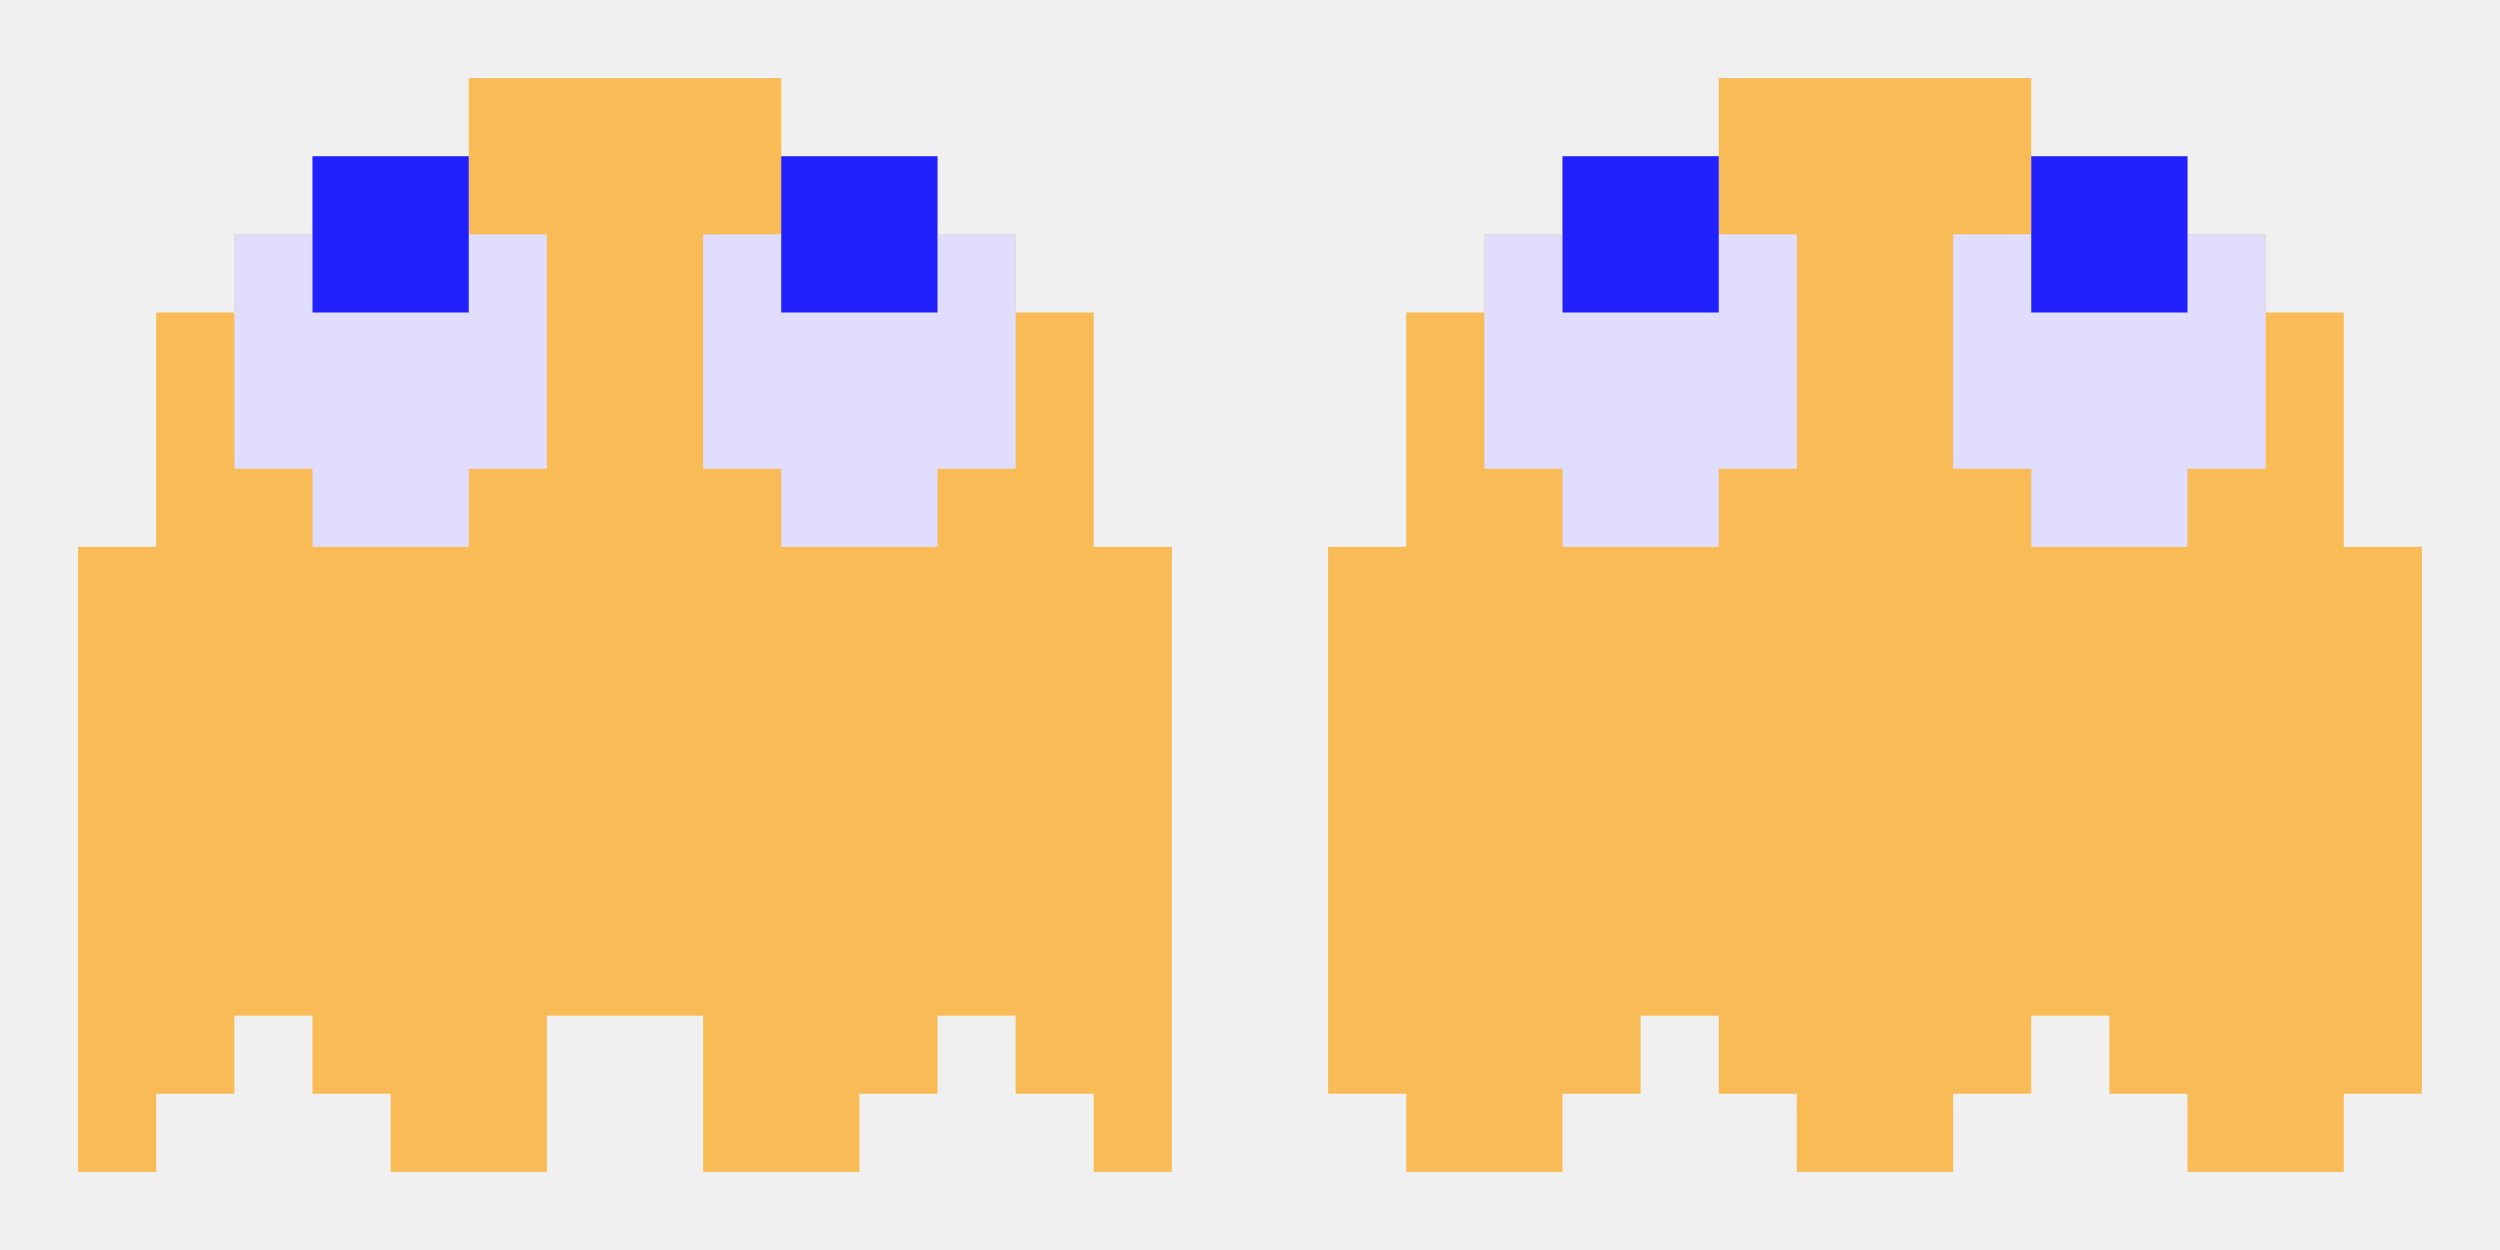
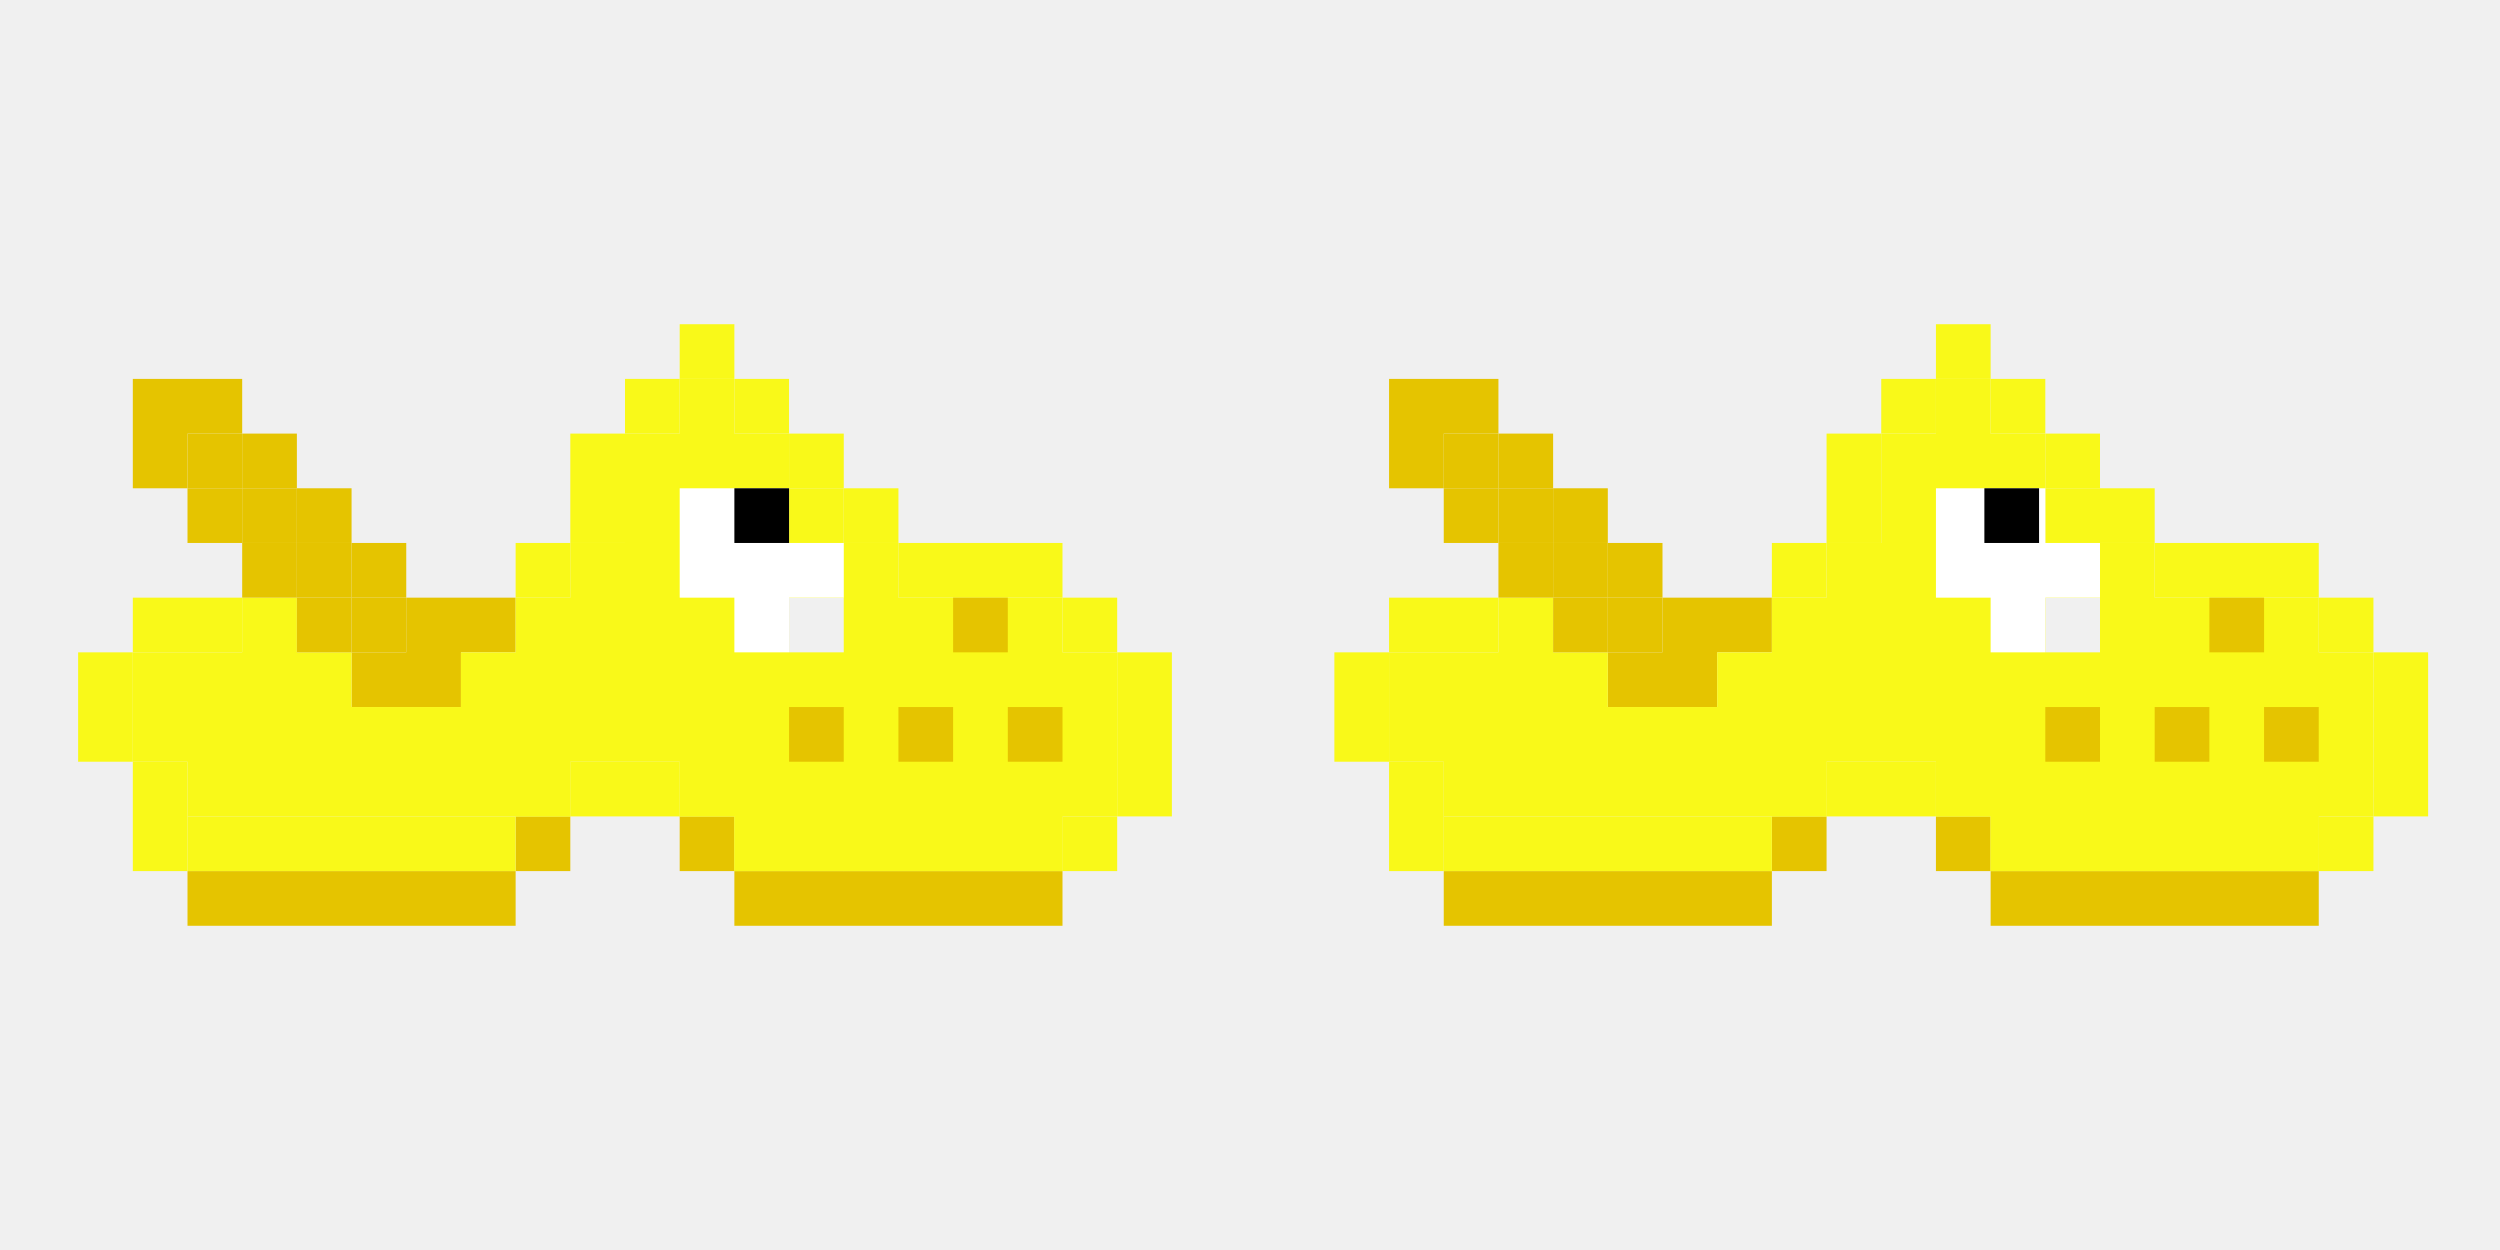
- <svg xmlns="http://www.w3.org/2000/svg" width="32" height="16" viewBox="0 0 32 16" fill="none">
-   <path d="M3 3V4H2V7H1V15H2V14H3V13H4V14H5V15H7V13H9V15H11V14H12V13H13V14H14V15H15V7H14V4H13V3H12V2H10V1H6V2H5H4V3H3Z" fill="#F8BB55" />
-   <path d="M4 6V7H6V6H7V3H6V2H4V3H3V6H4Z" fill="#E0DDFF" />
-   <path d="M4 4V2H6V4H4Z" fill="#2121FF" />
-   <path d="M10 6V7H12V6H13V3H12V2H10V3H9V6H10Z" fill="#E0DDFF" />
-   <path d="M10 4V2H12V4H10Z" fill="#2121FF" />
-   <path d="M19 3V4H18V7H17V14H18V15H20V14H21V13H22V14H23V15H25V14H26V13H27V14H28V15H30V14H31V7H30V4H29V3H28V2H26V1H22V2H21H20V3H19Z" fill="#F8BB55" />
-   <path d="M20 6V7H22V6H23V3H22V2H20V3H19V6H20Z" fill="#E0DDFF" />
-   <path d="M20 4V2H22V4H20Z" fill="#2121FF" />
-   <path d="M26 6V7H28V6H29V3H28V2H26V3H25V6H26Z" fill="#E0DDFF" />
-   <path d="M26 4V2H28V4H26Z" fill="#2121FF" />
+ <svg xmlns="http://www.w3.org/2000/svg" id="Calque_4" viewBox="0 0 32 16">
+   <defs>
+     <style>.cls-1{fill:#f9f919;}.cls-2{fill:#fff;}.cls-3{fill:#e5c400;}</style>
+   </defs>
+   <g>
+     <rect class="cls-3" x="2.4" y="11.15" width="4.2" height=".7" />
+     <rect class="cls-3" x="9.4" y="11.15" width="4.2" height=".7" />
+     <rect class="cls-3" x="6.6" y="10.45" width=".7" height=".7" />
+     <rect class="cls-3" x="8.7" y="10.45" width=".7" height=".7" />
+     <rect class="cls-1" x="7.3" y="9.75" width="1.4" height=".7" />
+     <rect class="cls-1" x="13.6" y="10.45" width=".7" height=".7" />
+     <rect class="cls-1" x="14.3" y="8.35" width=".7" height="2.1" />
+     <rect class="cls-1" x="13.6" y="7.65" width=".7" height=".7" />
+     <rect class="cls-1" x="11.5" y="6.95" width="2.1" height=".7" />
+     <rect class="cls-1" x="10.8" y="6.25" width=".7" height=".7" />
+     <rect class="cls-1" x="10.1" y="5.55" width=".7" height=".7" />
+     <rect class="cls-1" x="1.7" y="9.75" width=".7" height="1.4" />
+     <rect class="cls-1" x="1" y="8.35" width=".7" height="1.4" />
+     <rect class="cls-1" x="1.7" y="7.65" width="1.4" height=".7" />
+     <rect class="cls-3" x="2.4" y="6.25" width=".7" height=".7" />
+     <polygon class="cls-3" points="3.1 4.85 3.1 5.55 2.4 5.55 2.4 6.25 1.7 6.25 1.7 4.85 3.1 4.85" />
+     <rect class="cls-3" x="3.1" y="5.55" width=".7" height=".7" />
+     <polygon class="cls-3" points="6.6 7.65 6.6 8.35 5.9 8.35 5.9 9.05 4.5 9.05 4.5 8.35 5.2 8.35 5.2 7.65 6.6 7.65" />
+     <rect class="cls-1" x="10.1" y="6.25" width=".7" height="1.4" />
+     <polygon class="cls-1" points="13.6 8.35 13.6 7.65 12.9 7.65 12.2 7.65 11.5 7.65 11.5 6.95 10.8 6.95 10.8 8.35 10.1 8.35 10.1 5.55 9.4 5.55 9.4 4.85 8.7 4.85 8.7 5.55 8 5.55 8 6.95 7.3 6.95 7.3 7.65 6.6 7.65 6.6 8.35 5.9 8.35 5.9 9.05 4.5 9.05 4.5 8.35 3.8 8.35 3.8 7.65 3.1 7.65 3.1 8.35 1.7 8.35 1.7 9.75 2.4 9.75 2.4 10.45 7.3 10.45 7.3 9.75 8 9.75 8.7 9.75 8.7 10.45 9.4 10.45 9.4 11.15 10.1 11.15 10.8 11.15 11.5 11.15 12.2 11.15 12.9 11.15 13.6 11.15 13.6 10.45 14.3 10.45 14.3 8.35 13.6 8.35" />
+     <rect class="cls-1" x="6.6" y="9.75" width=".7" height=".7" />
+     <rect class="cls-1" x="8.7" y="9.75" width=".7" height=".7" />
+     <rect class="cls-1" x="2.4" y="10.45" width="4.2" height=".7" />
+     <rect class="cls-1" x="12.9" y="10.45" width=".7" height=".7" />
+     <rect class="cls-1" x="10.1" y="10.45" width=".7" height=".7" />
+     <rect class="cls-1" x="9.4" y="10.45" width=".7" height=".7" />
+     <rect class="cls-1" x="10.8" y="10.45" width=".7" height=".7" />
+     <rect class="cls-1" x="11.5" y="10.45" width=".7" height=".7" />
+     <rect class="cls-3" x="11.5" y="9.05" width=".7" height=".7" />
+     <rect class="cls-3" x="12.2" y="7.65" width=".7" height=".7" />
+     <rect class="cls-3" x="10.1" y="9.05" width=".7" height=".7" />
+     <rect class="cls-3" x="12.9" y="9.05" width=".7" height=".7" />
+     <rect class="cls-1" x="12.2" y="10.45" width=".7" height=".7" />
+     <rect class="cls-3" x="4.5" y="7.65" width=".7" height=".7" />
+     <rect class="cls-3" x="3.8" y="6.95" width=".7" height=".7" />
+     <rect class="cls-3" x="3.1" y="6.25" width=".7" height=".7" />
+     <rect class="cls-3" x="2.4" y="5.55" width=".7" height=".7" />
+     <rect class="cls-3" x="3.1" y="6.95" width=".7" height=".7" />
+     <rect class="cls-3" x="3.8" y="7.65" width=".7" height=".7" />
+     <rect class="cls-1" x="6.6" y="6.95" width=".7" height=".7" />
+     <rect class="cls-1" x="7.3" y="5.55" width=".7" height="1.4" />
+     <rect class="cls-1" x="8" y="4.85" width=".7" height=".7" />
+     <rect class="cls-1" x="8.7" y="4.15" width=".7" height=".7" />
+     <rect class="cls-1" x="9.4" y="4.85" width=".7" height=".7" />
+     <rect class="cls-3" x="4.5" y="6.95" width=".7" height=".7" />
+     <rect class="cls-3" x="3.8" y="6.25" width=".7" height=".7" />
+     <polygon class="cls-2" points="10.1 6.95 10.1 6.25 9.4 6.25 8.7 6.25 8.7 6.95 8.7 7.65 9.4 7.65 9.4 8.35 10.1 8.35 10.1 7.65 10.8 7.65 10.8 6.95 10.1 6.95" />
+     <rect x="9.4" y="6.25" width=".7" height=".7" />
+   </g>
+   <g>
+     <rect class="cls-3" x="18.48" y="11.15" width="4.2" height=".7" />
+     <rect class="cls-3" x="25.48" y="11.15" width="4.2" height=".7" />
+     <rect class="cls-3" x="22.68" y="10.45" width=".7" height=".7" />
+     <rect class="cls-3" x="24.78" y="10.45" width=".7" height=".7" />
+     <rect class="cls-1" x="23.38" y="9.75" width="1.4" height=".7" />
+     <rect class="cls-1" x="29.68" y="10.45" width=".7" height=".7" />
+     <rect class="cls-1" x="30.38" y="8.35" width=".7" height="2.1" />
+     <rect class="cls-1" x="29.68" y="7.65" width=".7" height=".7" />
+     <rect class="cls-1" x="27.58" y="6.95" width="2.1" height=".7" />
+     <rect class="cls-1" x="26.88" y="6.25" width=".7" height=".7" />
+     <rect class="cls-1" x="26.18" y="5.55" width=".7" height=".7" />
+     <rect class="cls-1" x="17.78" y="9.75" width=".7" height="1.4" />
+     <rect class="cls-1" x="17.08" y="8.35" width=".7" height="1.4" />
+     <rect class="cls-1" x="17.78" y="7.65" width="1.4" height=".7" />
+     <rect class="cls-3" x="18.48" y="6.25" width=".7" height=".7" />
+     <polygon class="cls-3" points="19.18 4.85 19.18 5.55 18.48 5.55 18.48 6.25 17.78 6.25 17.78 4.85 19.18 4.85" />
+     <rect class="cls-3" x="19.18" y="5.55" width=".7" height=".7" />
+     <polygon class="cls-3" points="22.68 7.65 22.68 8.35 21.98 8.35 21.98 9.05 20.58 9.05 20.58 8.35 21.28 8.35 21.28 7.65 22.68 7.65" />
+     <rect class="cls-1" x="26.18" y="6.25" width=".7" height="1.4" />
+     <polygon class="cls-1" points="29.68 8.35 29.68 7.65 28.98 7.65 28.28 7.65 27.58 7.65 27.58 6.95 26.88 6.95 26.88 8.35 26.18 8.35 26.18 5.55 25.48 5.55 25.48 4.85 24.78 4.85 24.78 5.55 24.08 5.55 24.08 6.95 23.38 6.95 23.38 7.65 22.68 7.65 22.68 8.35 21.98 8.35 21.98 9.05 20.58 9.05 20.58 8.35 19.88 8.35 19.88 7.65 19.18 7.65 19.18 8.35 17.78 8.35 17.78 9.75 18.48 9.75 18.48 10.45 23.38 10.45 23.38 9.75 24.08 9.75 24.78 9.75 24.78 10.45 25.48 10.45 25.48 11.15 26.18 11.15 26.88 11.15 27.58 11.15 28.28 11.15 28.98 11.15 29.68 11.15 29.68 10.45 30.38 10.45 30.38 8.35 29.68 8.35" />
+     <rect class="cls-1" x="22.68" y="9.75" width=".7" height=".7" />
+     <rect class="cls-1" x="24.78" y="9.75" width=".7" height=".7" />
+     <rect class="cls-1" x="18.48" y="10.45" width="4.2" height=".7" />
+     <rect class="cls-1" x="28.98" y="10.45" width=".7" height=".7" />
+     <rect class="cls-1" x="26.18" y="10.45" width=".7" height=".7" />
+     <rect class="cls-1" x="25.48" y="10.45" width=".7" height=".7" />
+     <rect class="cls-1" x="26.88" y="10.45" width=".7" height=".7" />
+     <rect class="cls-1" x="27.58" y="10.45" width=".7" height=".7" />
+     <rect class="cls-3" x="27.58" y="9.05" width=".7" height=".7" />
+     <rect class="cls-3" x="28.28" y="7.65" width=".7" height=".7" />
+     <rect class="cls-3" x="26.18" y="9.05" width=".7" height=".7" />
+     <rect class="cls-3" x="28.98" y="9.05" width=".7" height=".7" />
+     <rect class="cls-1" x="28.28" y="10.45" width=".7" height=".7" />
+     <rect class="cls-3" x="20.58" y="7.65" width=".7" height=".7" />
+     <rect class="cls-3" x="19.88" y="6.95" width=".7" height=".7" />
+     <rect class="cls-3" x="19.18" y="6.25" width=".7" height=".7" />
+     <rect class="cls-3" x="18.48" y="5.55" width=".7" height=".7" />
+     <rect class="cls-3" x="19.18" y="6.95" width=".7" height=".7" />
+     <rect class="cls-3" x="19.88" y="7.65" width=".7" height=".7" />
+     <rect class="cls-1" x="22.68" y="6.95" width=".7" height=".7" />
+     <rect class="cls-1" x="23.38" y="5.55" width=".7" height="1.4" />
+     <rect class="cls-1" x="24.08" y="4.85" width=".7" height=".7" />
+     <rect class="cls-1" x="24.78" y="4.15" width=".7" height=".7" />
+     <rect class="cls-1" x="25.48" y="4.85" width=".7" height=".7" />
+     <rect class="cls-3" x="20.58" y="6.95" width=".7" height=".7" />
+     <rect class="cls-3" x="19.88" y="6.25" width=".7" height=".7" />
+     <polygon class="cls-2" points="26.18 6.95 26.18 6.25 25.48 6.25 24.78 6.25 24.78 6.95 24.78 7.65 25.48 7.65 25.48 8.35 26.18 8.35 26.18 7.65 26.88 7.65 26.88 6.95 26.18 6.95" />
+     <rect x="25.4" y="6.25" width=".7" height=".7" />
+   </g>
</svg>
